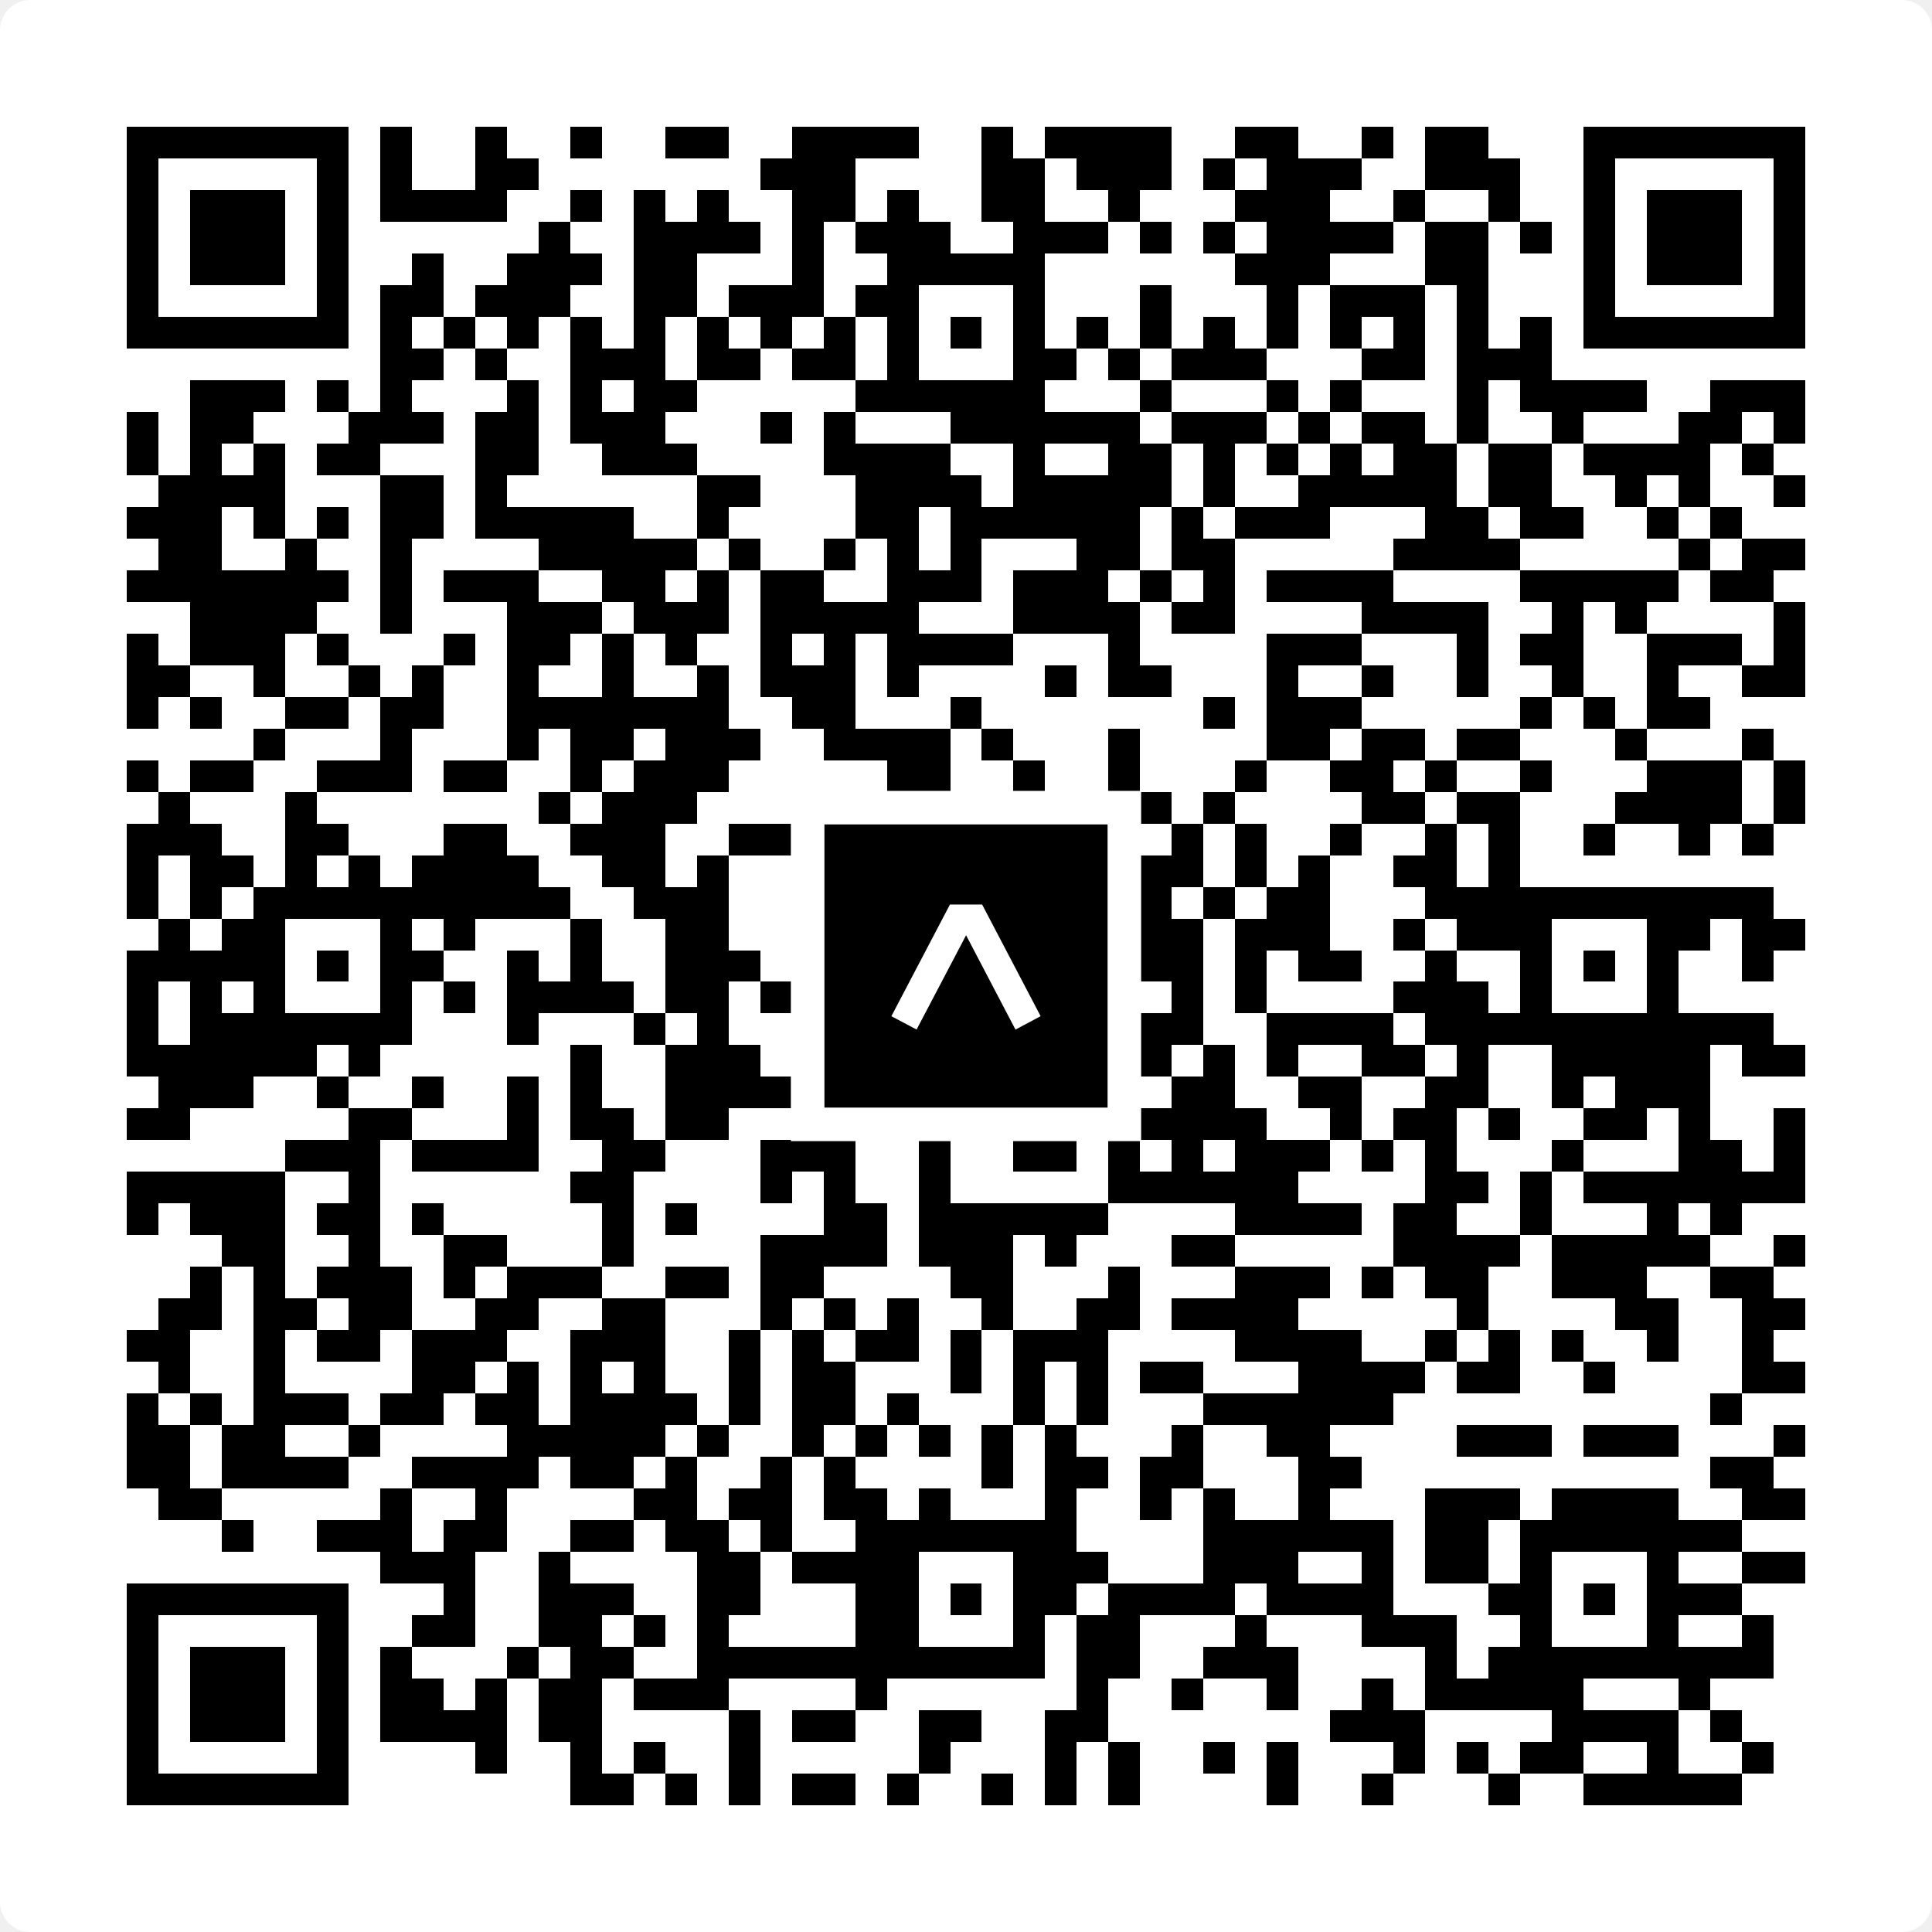
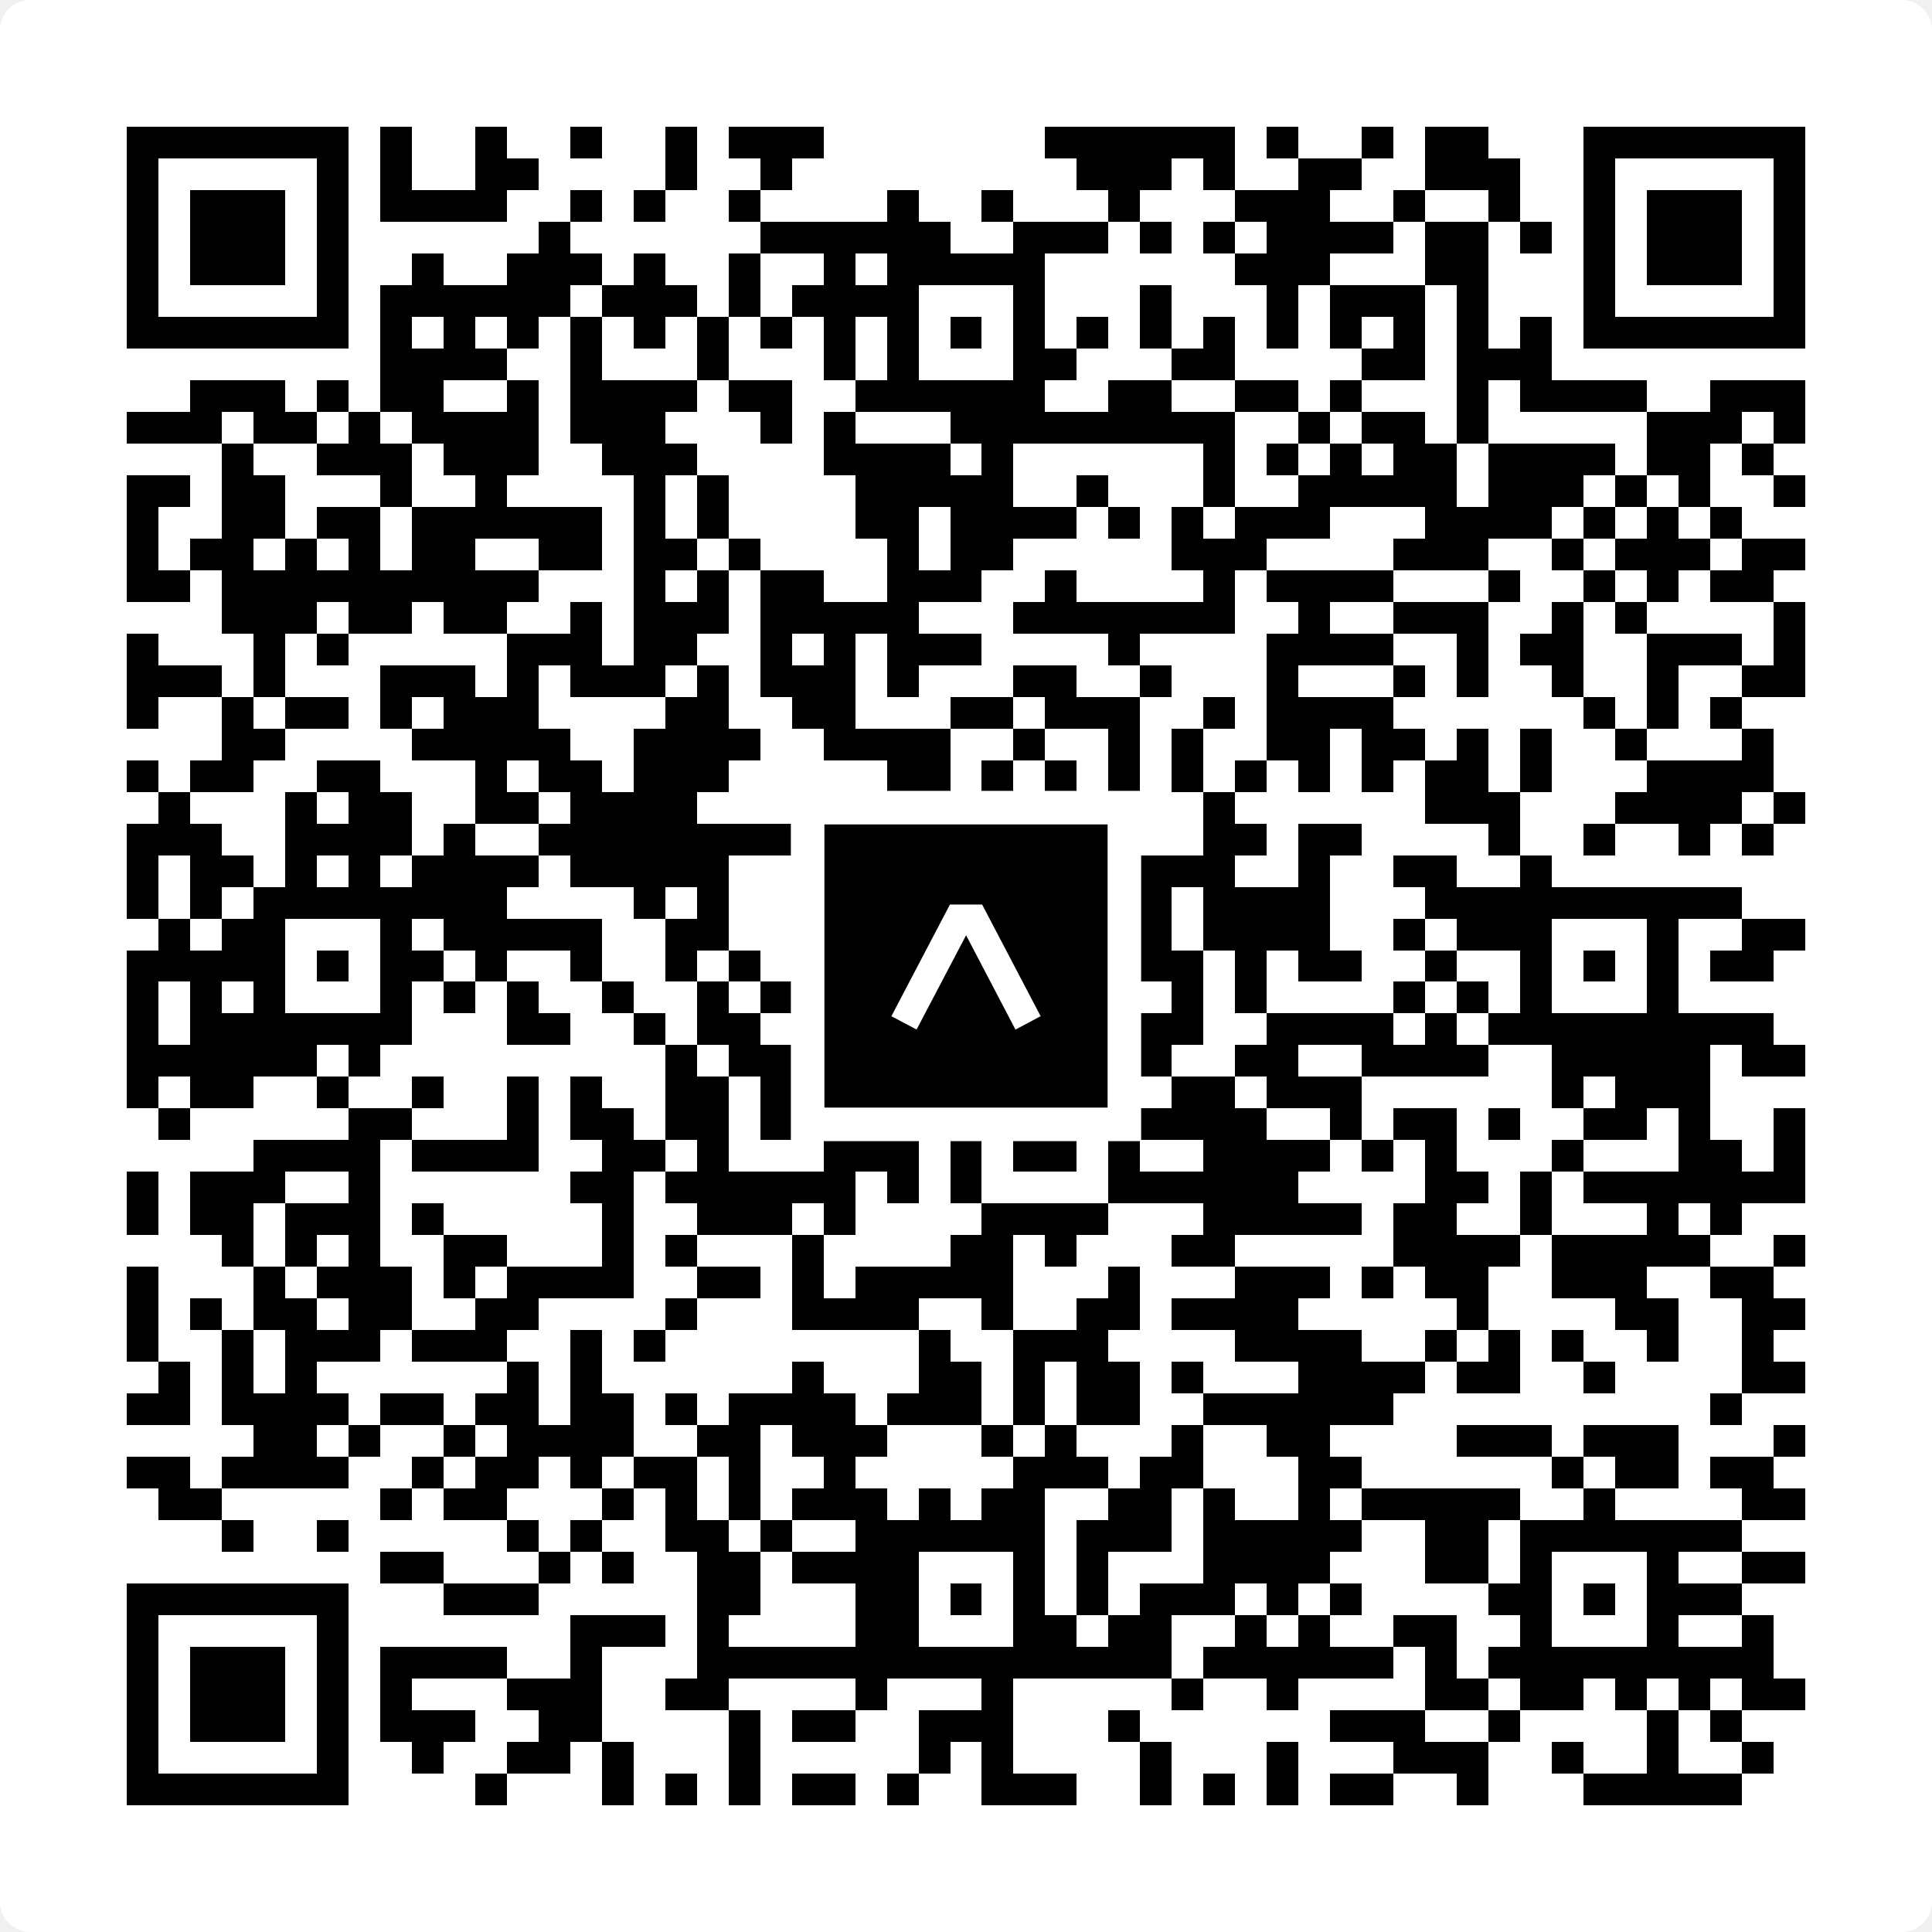
<svg xmlns="http://www.w3.org/2000/svg" width="512" height="512" viewBox="0 0 512 512" fill="none">
  <path d="M0 8C0 3.582 3.582 0 8 0H504C508.418 0 512 3.582 512 8V504C512 508.418 508.418 512 504 512H8C3.582 512 0 508.418 0 504V8Z" fill="white" />
  <svg viewBox="0 0 61 61" shape-rendering="crispEdges" height="512" width="512" x="0" y="0">
-     <path stroke="#000000" d="M4 4.5h7m1 0h1m2 0h1m2 0h1m2 0h2m2 0h4m2 0h1m1 0h4m2 0h2m2 0h1m1 0h2m3 0h7M4 5.5h1m5 0h1m1 0h1m2 0h2m7 0h3m4 0h2m1 0h3m1 0h1m1 0h3m2 0h3m2 0h1m5 0h1M4 6.5h1m1 0h3m1 0h1m1 0h4m2 0h1m1 0h1m1 0h1m2 0h2m1 0h1m2 0h2m2 0h1m3 0h3m2 0h1m2 0h1m2 0h1m1 0h3m1 0h1M4 7.5h1m1 0h3m1 0h1m6 0h1m2 0h4m1 0h1m1 0h3m2 0h3m1 0h1m1 0h1m1 0h4m1 0h2m1 0h1m1 0h1m1 0h3m1 0h1M4 8.5h1m1 0h3m1 0h1m2 0h1m2 0h3m1 0h2m3 0h1m2 0h5m6 0h3m3 0h2m3 0h1m1 0h3m1 0h1M4 9.5h1m5 0h1m1 0h2m1 0h3m2 0h2m1 0h3m1 0h2m3 0h1m3 0h1m3 0h1m1 0h3m1 0h1m3 0h1m5 0h1M4 10.5h7m1 0h1m1 0h1m1 0h1m1 0h1m1 0h1m1 0h1m1 0h1m1 0h1m1 0h1m1 0h1m1 0h1m1 0h1m1 0h1m1 0h1m1 0h1m1 0h1m1 0h1m1 0h1m1 0h1m1 0h7M12 11.5h2m1 0h1m2 0h3m1 0h2m1 0h2m1 0h1m3 0h2m1 0h1m1 0h3m3 0h2m1 0h3M6 12.5h3m1 0h1m1 0h1m3 0h1m1 0h1m1 0h2m5 0h6m3 0h1m3 0h1m1 0h1m3 0h1m1 0h4m2 0h3M4 13.5h1m1 0h2m3 0h3m1 0h2m1 0h3m3 0h1m1 0h1m3 0h6m1 0h3m1 0h1m1 0h2m1 0h1m2 0h1m3 0h2m1 0h1M4 14.5h1m1 0h1m1 0h1m1 0h2m3 0h2m2 0h3m4 0h4m2 0h1m2 0h2m1 0h1m1 0h1m1 0h1m1 0h2m1 0h2m1 0h4m1 0h1M5 15.5h4m3 0h2m1 0h1m6 0h2m3 0h4m1 0h5m1 0h1m2 0h5m1 0h2m2 0h1m1 0h1m2 0h1M4 16.5h3m1 0h1m1 0h1m1 0h2m1 0h5m2 0h1m4 0h2m1 0h6m1 0h1m1 0h3m3 0h2m1 0h2m2 0h1m1 0h1M5 17.5h2m2 0h1m2 0h1m4 0h5m1 0h1m2 0h1m1 0h1m1 0h1m3 0h2m1 0h2m5 0h4m5 0h1m1 0h2M4 18.5h7m1 0h1m1 0h3m2 0h2m1 0h1m1 0h2m2 0h3m1 0h3m1 0h1m1 0h1m1 0h4m4 0h5m1 0h2M6 19.5h4m2 0h1m3 0h3m1 0h3m1 0h5m3 0h4m1 0h2m4 0h4m2 0h1m1 0h1m4 0h1M4 20.5h1m1 0h3m1 0h1m3 0h1m1 0h2m1 0h1m1 0h1m2 0h1m1 0h1m1 0h4m3 0h1m4 0h3m3 0h1m1 0h2m2 0h3m1 0h1M4 21.5h2m2 0h1m2 0h1m1 0h1m2 0h1m2 0h1m2 0h1m1 0h3m1 0h1m4 0h1m1 0h2m3 0h1m2 0h1m2 0h1m2 0h1m2 0h1m2 0h2M4 22.5h1m1 0h1m2 0h2m1 0h2m2 0h7m2 0h2m3 0h1m7 0h1m1 0h3m5 0h1m1 0h1m1 0h2M8 23.5h1m3 0h1m3 0h1m1 0h2m1 0h3m2 0h4m1 0h1m3 0h1m4 0h2m1 0h2m1 0h2m3 0h1m3 0h1M4 24.5h1m1 0h2m2 0h3m1 0h2m2 0h1m1 0h3m5 0h2m2 0h1m2 0h1m3 0h1m2 0h2m1 0h1m2 0h1m3 0h3m1 0h1M5 25.5h1m3 0h1m7 0h1m1 0h3m3 0h1m1 0h5m2 0h3m1 0h1m4 0h2m1 0h2m3 0h4m1 0h1M4 26.5h3m2 0h2m3 0h2m2 0h3m2 0h2m4 0h3m1 0h3m1 0h1m1 0h1m2 0h1m2 0h1m1 0h1m2 0h1m2 0h1m1 0h1M4 27.5h1m1 0h2m1 0h1m1 0h1m1 0h4m2 0h2m1 0h1m2 0h1m2 0h3m2 0h1m2 0h2m1 0h1m1 0h1m2 0h2m1 0h1M4 28.5h1m1 0h1m1 0h10m2 0h3m2 0h12m1 0h1m1 0h2m3 0h11M5 29.5h1m1 0h2m3 0h1m1 0h1m3 0h1m2 0h2m2 0h1m2 0h1m3 0h3m1 0h2m1 0h3m2 0h1m1 0h3m3 0h2m1 0h2M4 30.5h5m1 0h1m1 0h2m2 0h1m1 0h1m2 0h3m1 0h1m1 0h2m1 0h1m1 0h1m1 0h1m1 0h2m1 0h1m1 0h2m2 0h1m2 0h1m1 0h1m1 0h1m2 0h1M4 31.5h1m1 0h1m1 0h1m3 0h1m1 0h1m1 0h4m1 0h2m1 0h1m2 0h2m3 0h4m1 0h1m1 0h1m4 0h3m1 0h1m3 0h1M4 32.5h1m1 0h7m3 0h1m3 0h1m1 0h1m2 0h1m1 0h7m2 0h2m2 0h4m1 0h11M4 33.5h6m1 0h1m6 0h1m2 0h3m1 0h1m1 0h2m1 0h1m1 0h2m1 0h2m1 0h1m1 0h1m2 0h2m1 0h1m2 0h5m1 0h2M5 34.5h3m2 0h1m2 0h1m2 0h1m1 0h1m2 0h4m1 0h1m1 0h2m1 0h3m1 0h1m1 0h2m2 0h2m2 0h2m2 0h1m1 0h3M4 35.5h2m5 0h2m3 0h1m1 0h2m1 0h2m2 0h1m1 0h3m6 0h4m2 0h1m1 0h2m1 0h1m2 0h2m1 0h1m2 0h1M9 36.5h3m1 0h4m2 0h2m3 0h3m2 0h1m2 0h2m1 0h1m1 0h1m1 0h3m1 0h1m1 0h1m3 0h1m3 0h2m1 0h1M4 37.5h5m2 0h1m6 0h2m4 0h1m1 0h1m2 0h1m5 0h6m4 0h2m1 0h1m1 0h7M4 38.5h1m1 0h3m1 0h2m1 0h1m5 0h1m1 0h1m4 0h2m1 0h6m4 0h4m1 0h2m2 0h1m3 0h1m1 0h1M7 39.5h2m2 0h1m2 0h2m3 0h1m4 0h4m1 0h3m1 0h1m3 0h2m5 0h4m1 0h5m2 0h1M6 40.5h1m1 0h1m1 0h3m1 0h1m1 0h3m2 0h2m1 0h2m4 0h2m3 0h1m3 0h3m1 0h1m1 0h2m2 0h3m2 0h2M5 41.5h2m1 0h2m1 0h2m2 0h2m2 0h2m3 0h1m1 0h1m1 0h1m2 0h1m2 0h2m1 0h4m5 0h1m4 0h2m2 0h2M4 42.5h2m2 0h1m1 0h2m1 0h3m2 0h3m2 0h1m1 0h1m1 0h2m1 0h1m1 0h3m4 0h4m2 0h1m1 0h1m1 0h1m2 0h1m2 0h1M5 43.5h1m2 0h1m4 0h2m1 0h1m1 0h1m1 0h1m2 0h1m1 0h2m3 0h1m1 0h1m1 0h1m1 0h2m3 0h4m1 0h2m2 0h1m4 0h2M4 44.5h1m1 0h1m1 0h3m1 0h2m1 0h2m1 0h4m1 0h1m1 0h2m1 0h1m3 0h1m1 0h1m3 0h6m10 0h1M4 45.5h2m1 0h2m2 0h1m4 0h5m1 0h1m2 0h1m1 0h1m1 0h1m1 0h1m1 0h1m3 0h1m2 0h2m4 0h3m1 0h3m3 0h1M4 46.5h2m1 0h4m2 0h4m1 0h2m1 0h1m2 0h1m1 0h1m4 0h1m1 0h2m1 0h2m3 0h2m11 0h2M5 47.5h2m5 0h1m2 0h1m4 0h2m1 0h2m1 0h2m1 0h1m3 0h1m2 0h1m1 0h1m2 0h1m3 0h3m1 0h4m2 0h2M7 48.5h1m2 0h3m1 0h2m2 0h2m1 0h2m1 0h1m2 0h7m4 0h6m1 0h2m1 0h7M12 49.5h3m2 0h1m4 0h2m1 0h4m3 0h3m3 0h3m2 0h1m1 0h2m1 0h1m3 0h1m2 0h2M4 50.5h7m3 0h1m2 0h3m2 0h2m3 0h2m1 0h1m1 0h2m1 0h4m1 0h4m3 0h2m1 0h1m1 0h3M4 51.5h1m5 0h1m2 0h2m2 0h2m1 0h1m1 0h1m4 0h2m3 0h1m1 0h2m3 0h1m3 0h3m2 0h1m3 0h1m2 0h1M4 52.5h1m1 0h3m1 0h1m1 0h1m3 0h1m1 0h2m2 0h11m1 0h2m2 0h3m4 0h1m1 0h9M4 53.5h1m1 0h3m1 0h1m1 0h2m1 0h1m1 0h2m1 0h3m4 0h1m6 0h1m2 0h1m2 0h1m2 0h1m1 0h5m3 0h1M4 54.5h1m1 0h3m1 0h1m1 0h4m1 0h2m4 0h1m1 0h2m2 0h2m2 0h2m7 0h3m4 0h4m1 0h1M4 55.5h1m5 0h1m4 0h1m2 0h1m1 0h1m2 0h1m5 0h1m3 0h1m1 0h1m2 0h1m1 0h1m3 0h1m1 0h1m1 0h2m2 0h1m2 0h1M4 56.5h7m7 0h2m1 0h1m1 0h1m1 0h2m1 0h1m2 0h1m1 0h1m1 0h1m4 0h1m2 0h1m3 0h1m2 0h5" />
+     <path stroke="#000000" d="M4 4.5h7m1 0h1m2 0h1m2 0h1m2 0h1m1 0h3m7 0h6m1 0h1m2 0h1m1 0h2m3 0h7M4 5.5h1m5 0h1m1 0h1m2 0h2m4 0h1m2 0h1m9 0h3m1 0h1m2 0h2m2 0h3m2 0h1m5 0h1M4 6.5h1m1 0h3m1 0h1m1 0h4m2 0h1m1 0h1m2 0h1m4 0h1m2 0h1m3 0h1m3 0h3m2 0h1m2 0h1m2 0h1m1 0h3m1 0h1M4 7.5h1m1 0h3m1 0h1m6 0h1m6 0h6m2 0h3m1 0h1m1 0h1m1 0h4m1 0h2m1 0h1m1 0h1m1 0h3m1 0h1M4 8.5h1m1 0h3m1 0h1m2 0h1m2 0h3m1 0h1m2 0h1m2 0h1m1 0h5m6 0h3m3 0h2m3 0h1m1 0h3m1 0h1M4 9.5h1m5 0h1m1 0h6m1 0h3m1 0h1m1 0h4m3 0h1m3 0h1m3 0h1m1 0h3m1 0h1m3 0h1m5 0h1M4 10.5h7m1 0h1m1 0h1m1 0h1m1 0h1m1 0h1m1 0h1m1 0h1m1 0h1m1 0h1m1 0h1m1 0h1m1 0h1m1 0h1m1 0h1m1 0h1m1 0h1m1 0h1m1 0h1m1 0h1m1 0h7M12 11.5h4m2 0h1m3 0h1m3 0h1m1 0h1m3 0h2m3 0h2m4 0h2m1 0h3M6 12.5h3m1 0h1m1 0h2m2 0h1m1 0h4m1 0h2m2 0h6m2 0h2m2 0h2m1 0h1m3 0h1m1 0h4m2 0h3M4 13.5h3m1 0h2m1 0h1m1 0h4m1 0h3m3 0h1m1 0h1m3 0h9m2 0h1m1 0h2m1 0h1m5 0h3m1 0h1M7 14.5h1m2 0h3m1 0h3m2 0h3m4 0h4m1 0h1m6 0h1m1 0h1m1 0h1m1 0h2m1 0h4m1 0h2m1 0h1M4 15.5h2m1 0h2m3 0h1m2 0h1m4 0h1m1 0h1m4 0h5m2 0h1m3 0h1m2 0h5m1 0h3m1 0h1m1 0h1m2 0h1M4 16.5h1m2 0h2m1 0h2m1 0h6m1 0h1m1 0h1m4 0h2m1 0h4m1 0h1m1 0h1m1 0h3m3 0h4m1 0h1m1 0h1m1 0h1M4 17.5h1m1 0h2m1 0h1m1 0h1m1 0h2m2 0h2m1 0h2m1 0h1m4 0h1m1 0h2m5 0h3m4 0h3m2 0h1m1 0h3m1 0h2M4 18.5h2m1 0h10m3 0h1m1 0h1m1 0h2m2 0h3m2 0h1m4 0h1m1 0h4m3 0h1m2 0h1m1 0h1m1 0h2M7 19.5h3m1 0h2m1 0h2m2 0h1m1 0h3m1 0h5m3 0h7m2 0h1m2 0h3m2 0h1m1 0h1m4 0h1M4 20.5h1m3 0h1m1 0h1m5 0h3m1 0h2m2 0h1m1 0h1m1 0h3m4 0h1m4 0h4m2 0h1m1 0h2m2 0h3m1 0h1M4 21.5h3m1 0h1m3 0h3m1 0h1m1 0h3m1 0h1m1 0h3m1 0h1m3 0h2m2 0h1m3 0h1m3 0h1m1 0h1m2 0h1m2 0h1m2 0h2M4 22.5h1m2 0h1m1 0h2m1 0h1m1 0h3m4 0h2m2 0h2m3 0h2m1 0h3m2 0h1m1 0h4m6 0h1m1 0h1m1 0h1M7 23.5h2m4 0h5m2 0h4m2 0h4m2 0h1m2 0h1m1 0h1m2 0h2m1 0h2m1 0h1m1 0h1m2 0h1m3 0h1M4 24.5h1m1 0h2m2 0h2m3 0h1m1 0h2m1 0h3m5 0h2m1 0h1m1 0h1m1 0h1m1 0h1m1 0h1m1 0h1m1 0h1m1 0h2m1 0h1m3 0h4M5 25.5h1m3 0h1m1 0h2m2 0h2m1 0h4m3 0h1m1 0h5m1 0h1m1 0h1m2 0h1m6 0h3m3 0h4m1 0h1M4 26.5h3m2 0h4m1 0h1m2 0h8m3 0h1m1 0h2m1 0h1m1 0h1m2 0h2m1 0h2m4 0h1m2 0h1m2 0h1m1 0h1M4 27.5h1m1 0h2m1 0h1m1 0h1m1 0h4m1 0h5m2 0h1m1 0h1m1 0h2m2 0h2m1 0h3m2 0h1m2 0h2m2 0h1M4 28.5h1m1 0h1m1 0h8m4 0h1m1 0h1m2 0h9m1 0h2m1 0h4m3 0h10M5 29.5h1m1 0h2m3 0h1m1 0h5m2 0h2m2 0h1m2 0h1m3 0h2m2 0h1m1 0h4m2 0h1m1 0h3m3 0h1m2 0h2M4 30.5h5m1 0h1m1 0h2m1 0h1m2 0h1m2 0h1m1 0h1m1 0h1m1 0h2m1 0h1m1 0h2m2 0h2m1 0h1m1 0h2m2 0h1m2 0h1m1 0h1m1 0h1m1 0h2M4 31.5h1m1 0h1m1 0h1m3 0h1m1 0h1m1 0h1m2 0h1m2 0h1m1 0h1m3 0h1m3 0h4m1 0h1m1 0h1m4 0h1m1 0h1m1 0h1m3 0h1M4 32.5h1m1 0h7m3 0h2m2 0h1m1 0h2m1 0h1m1 0h7m2 0h2m2 0h4m1 0h1m1 0h9M4 33.5h6m1 0h1m9 0h1m1 0h3m1 0h1m1 0h2m1 0h2m1 0h2m2 0h2m2 0h4m2 0h5m1 0h2M4 34.5h1m1 0h2m2 0h1m2 0h1m2 0h1m1 0h1m2 0h2m1 0h2m1 0h1m2 0h4m1 0h1m1 0h2m1 0h3m6 0h1m1 0h3M5 35.5h1m5 0h2m3 0h1m1 0h2m1 0h2m1 0h4m1 0h2m5 0h4m2 0h1m1 0h2m1 0h1m2 0h2m1 0h1m2 0h1M8 36.5h4m1 0h4m2 0h2m1 0h1m3 0h3m1 0h1m1 0h2m1 0h1m2 0h4m1 0h1m1 0h1m3 0h1m3 0h2m1 0h1M4 37.5h1m1 0h3m2 0h1m6 0h2m1 0h6m1 0h1m1 0h1m4 0h6m4 0h2m1 0h1m1 0h7M4 38.5h1m1 0h2m1 0h3m1 0h1m5 0h1m2 0h3m1 0h1m4 0h4m3 0h5m1 0h2m2 0h1m3 0h1m1 0h1M7 39.5h1m1 0h1m1 0h1m2 0h2m3 0h1m1 0h1m3 0h1m4 0h2m1 0h1m3 0h2m5 0h4m1 0h5m2 0h1M4 40.5h1m3 0h1m1 0h3m1 0h1m1 0h4m2 0h2m1 0h1m1 0h5m3 0h1m3 0h3m1 0h1m1 0h2m2 0h3m2 0h2M4 41.5h1m1 0h1m1 0h2m1 0h2m2 0h2m4 0h1m3 0h4m2 0h1m2 0h2m1 0h4m5 0h1m4 0h2m2 0h2M4 42.5h1m2 0h1m1 0h3m1 0h3m2 0h1m1 0h1m8 0h1m2 0h3m4 0h4m2 0h1m1 0h1m1 0h1m2 0h1m2 0h1M5 43.5h1m1 0h1m1 0h1m6 0h1m1 0h1m6 0h1m3 0h2m1 0h1m1 0h2m1 0h1m3 0h4m1 0h2m2 0h1m4 0h2M4 44.5h2m1 0h4m1 0h2m1 0h2m1 0h2m1 0h1m1 0h4m1 0h3m1 0h1m1 0h2m2 0h6m10 0h1M8 45.5h2m1 0h1m2 0h1m1 0h4m2 0h2m1 0h3m3 0h1m1 0h1m3 0h1m2 0h2m4 0h3m1 0h3m3 0h1M4 46.5h2m1 0h4m2 0h1m1 0h2m1 0h1m1 0h2m1 0h1m2 0h1m5 0h3m1 0h2m3 0h2m6 0h1m1 0h2m1 0h2M5 47.5h2m5 0h1m1 0h2m3 0h1m1 0h1m1 0h1m1 0h3m1 0h1m1 0h2m2 0h2m1 0h1m2 0h1m1 0h5m2 0h1m4 0h2M7 48.5h1m2 0h1m5 0h1m1 0h1m2 0h2m1 0h1m2 0h6m1 0h3m1 0h5m2 0h2m1 0h7M12 49.5h2m3 0h1m1 0h1m2 0h2m1 0h4m3 0h1m1 0h1m3 0h4m3 0h2m1 0h1m3 0h1m2 0h2M4 50.5h7m3 0h3m5 0h2m3 0h2m1 0h1m1 0h1m1 0h1m1 0h3m1 0h1m1 0h1m4 0h2m1 0h1m1 0h3M4 51.5h1m5 0h1m7 0h3m1 0h1m4 0h2m3 0h2m1 0h2m2 0h1m1 0h1m2 0h2m2 0h1m3 0h1m2 0h1M4 52.5h1m1 0h3m1 0h1m1 0h4m2 0h1m3 0h15m1 0h6m1 0h1m1 0h9M4 53.5h1m1 0h3m1 0h1m1 0h1m3 0h3m2 0h2m4 0h1m3 0h1m5 0h1m2 0h1m4 0h2m1 0h2m1 0h1m1 0h1m1 0h2M4 54.5h1m1 0h3m1 0h1m1 0h3m2 0h2m4 0h1m1 0h2m2 0h3m3 0h1m6 0h3m2 0h1m4 0h1m1 0h1M4 55.5h1m5 0h1m2 0h1m2 0h2m1 0h1m3 0h1m5 0h1m1 0h1m4 0h1m3 0h1m3 0h3m2 0h1m2 0h1m2 0h1M4 56.5h7m4 0h1m3 0h1m1 0h1m1 0h1m1 0h2m1 0h1m2 0h3m2 0h1m1 0h1m1 0h1m1 0h2m2 0h1m3 0h5" />
  </svg>
  <rect x="214.033" y="214.033" width="83.934" height="83.934" fill="black" stroke="white" stroke-width="8.893" />
  <svg x="214.033" y="214.033" width="83.934" height="83.934" viewBox="0 0 116 116" fill="none">
    <path d="M63.911 35.496L52.114 35.496L30.667 76.393L39.902 81.271L58.033 46.739L76.117 81.283L85.333 76.385L63.911 35.496Z" fill="white" />
  </svg>
</svg>
